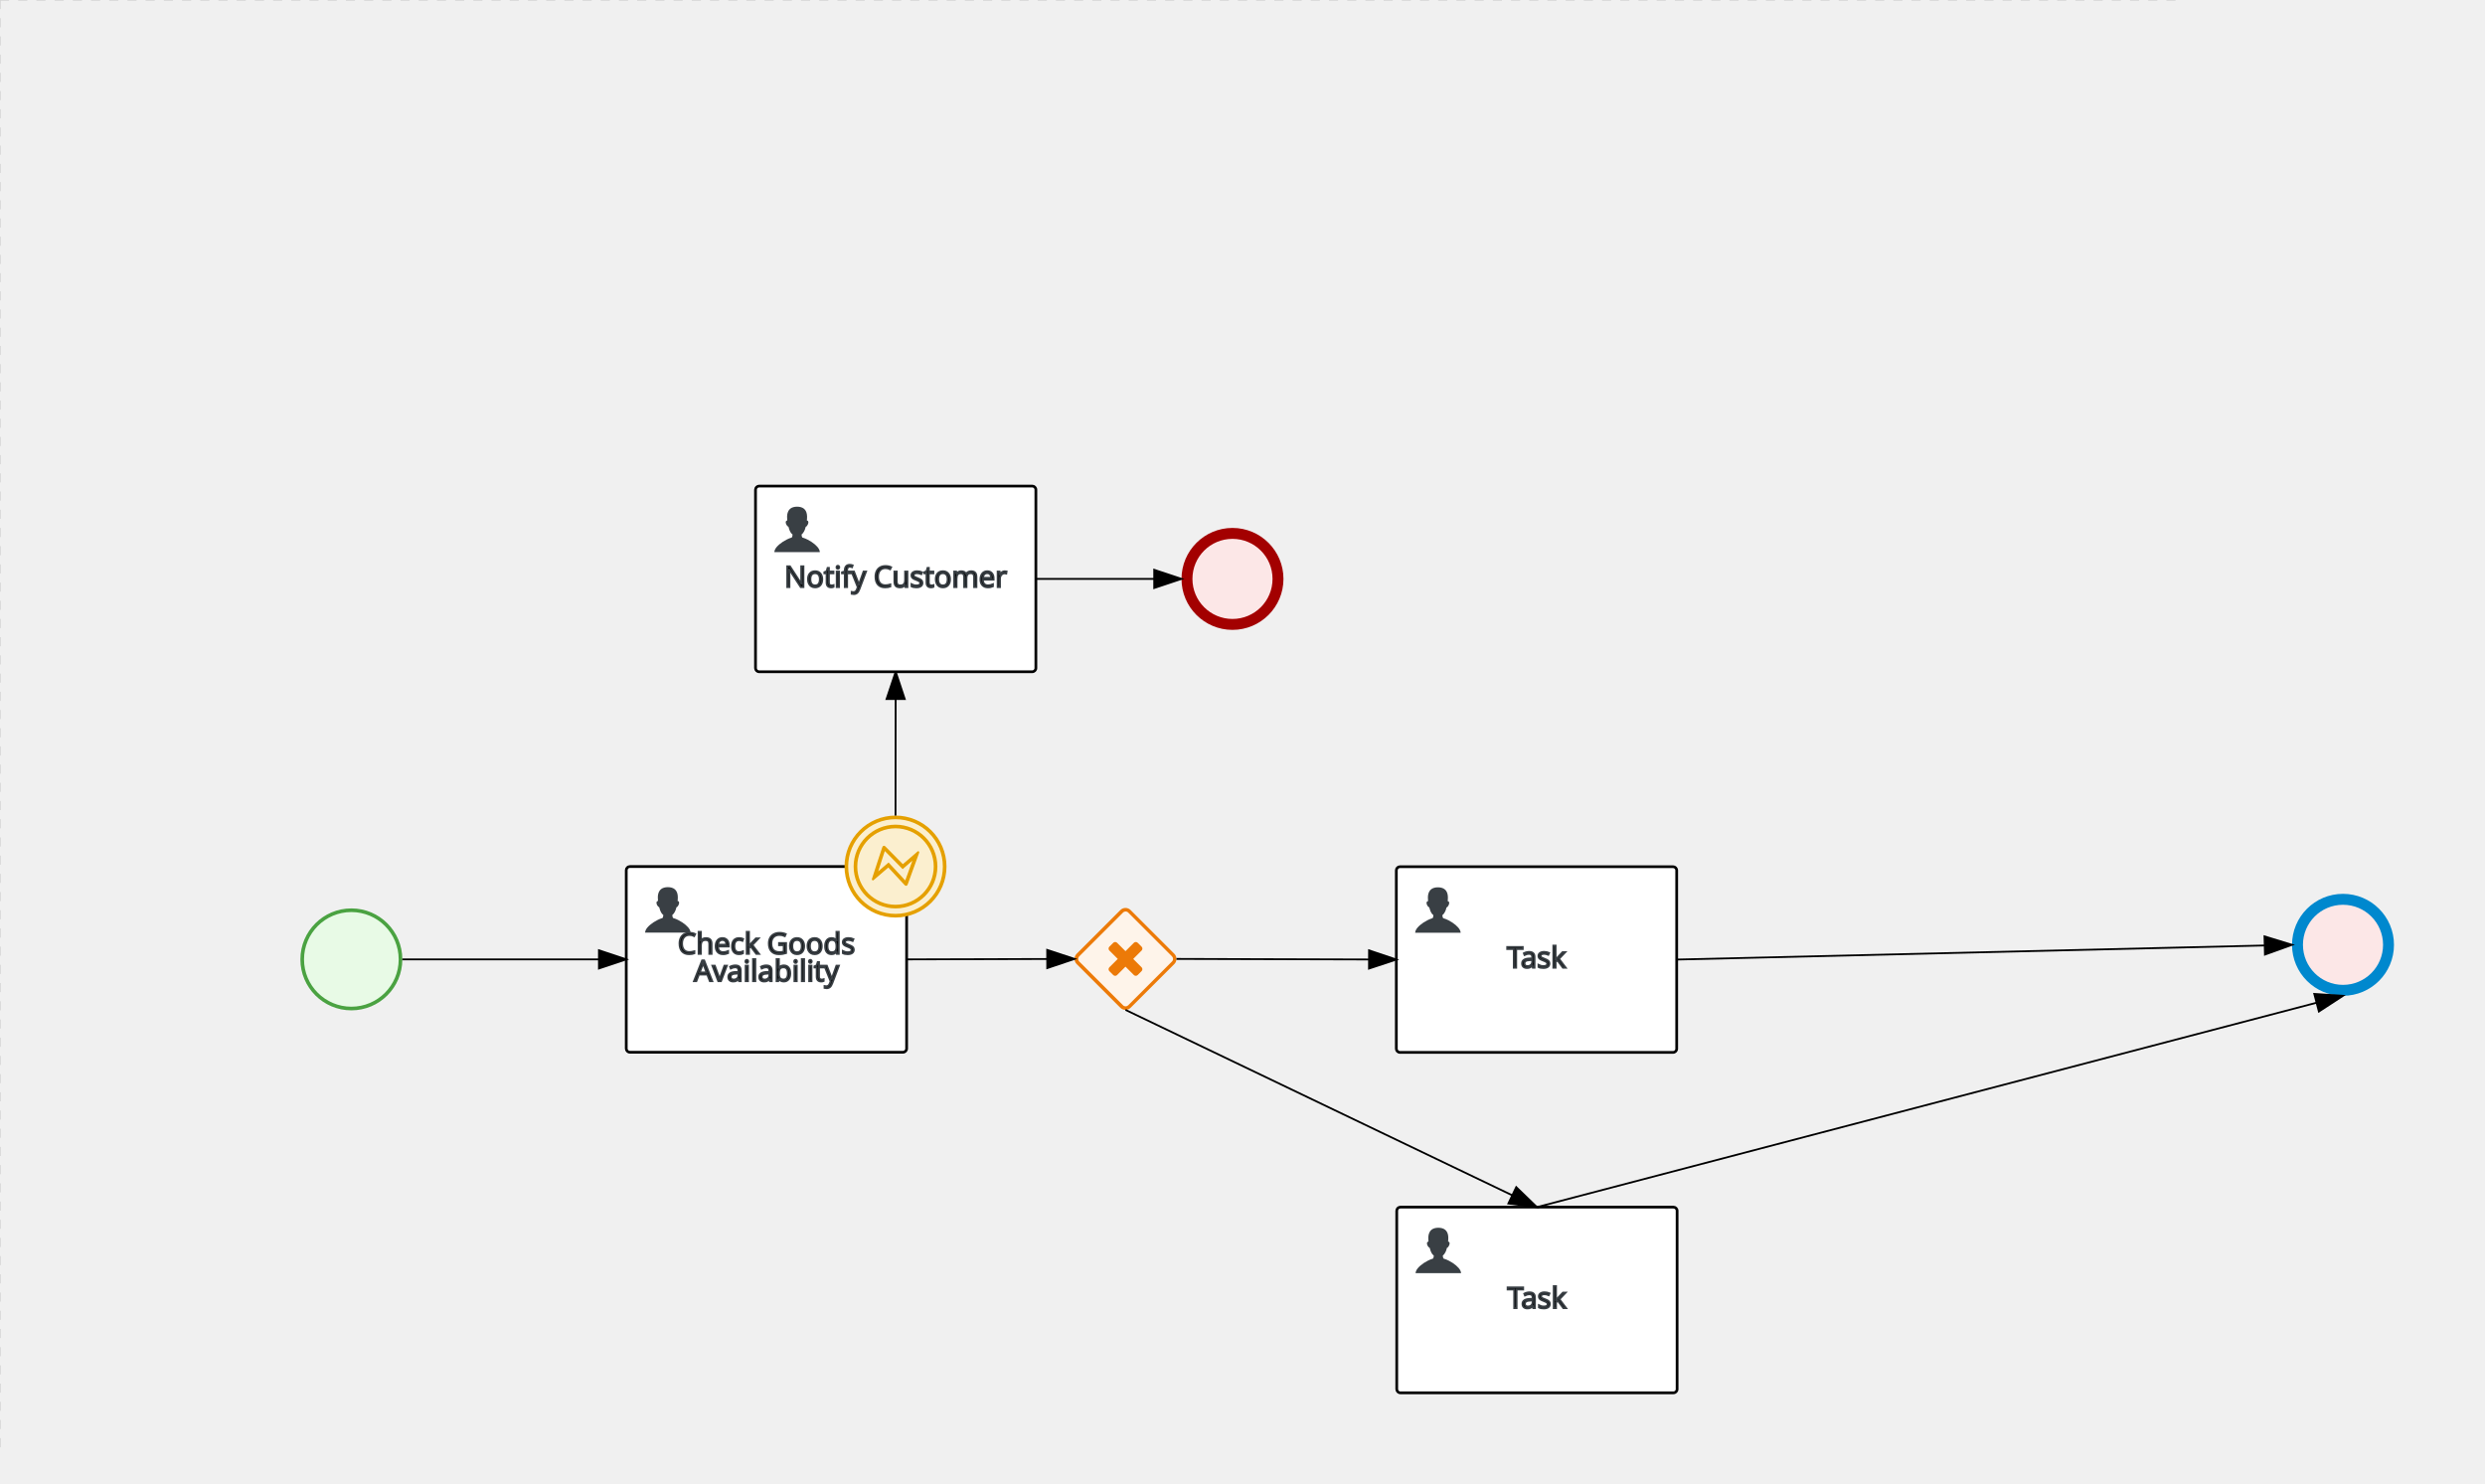
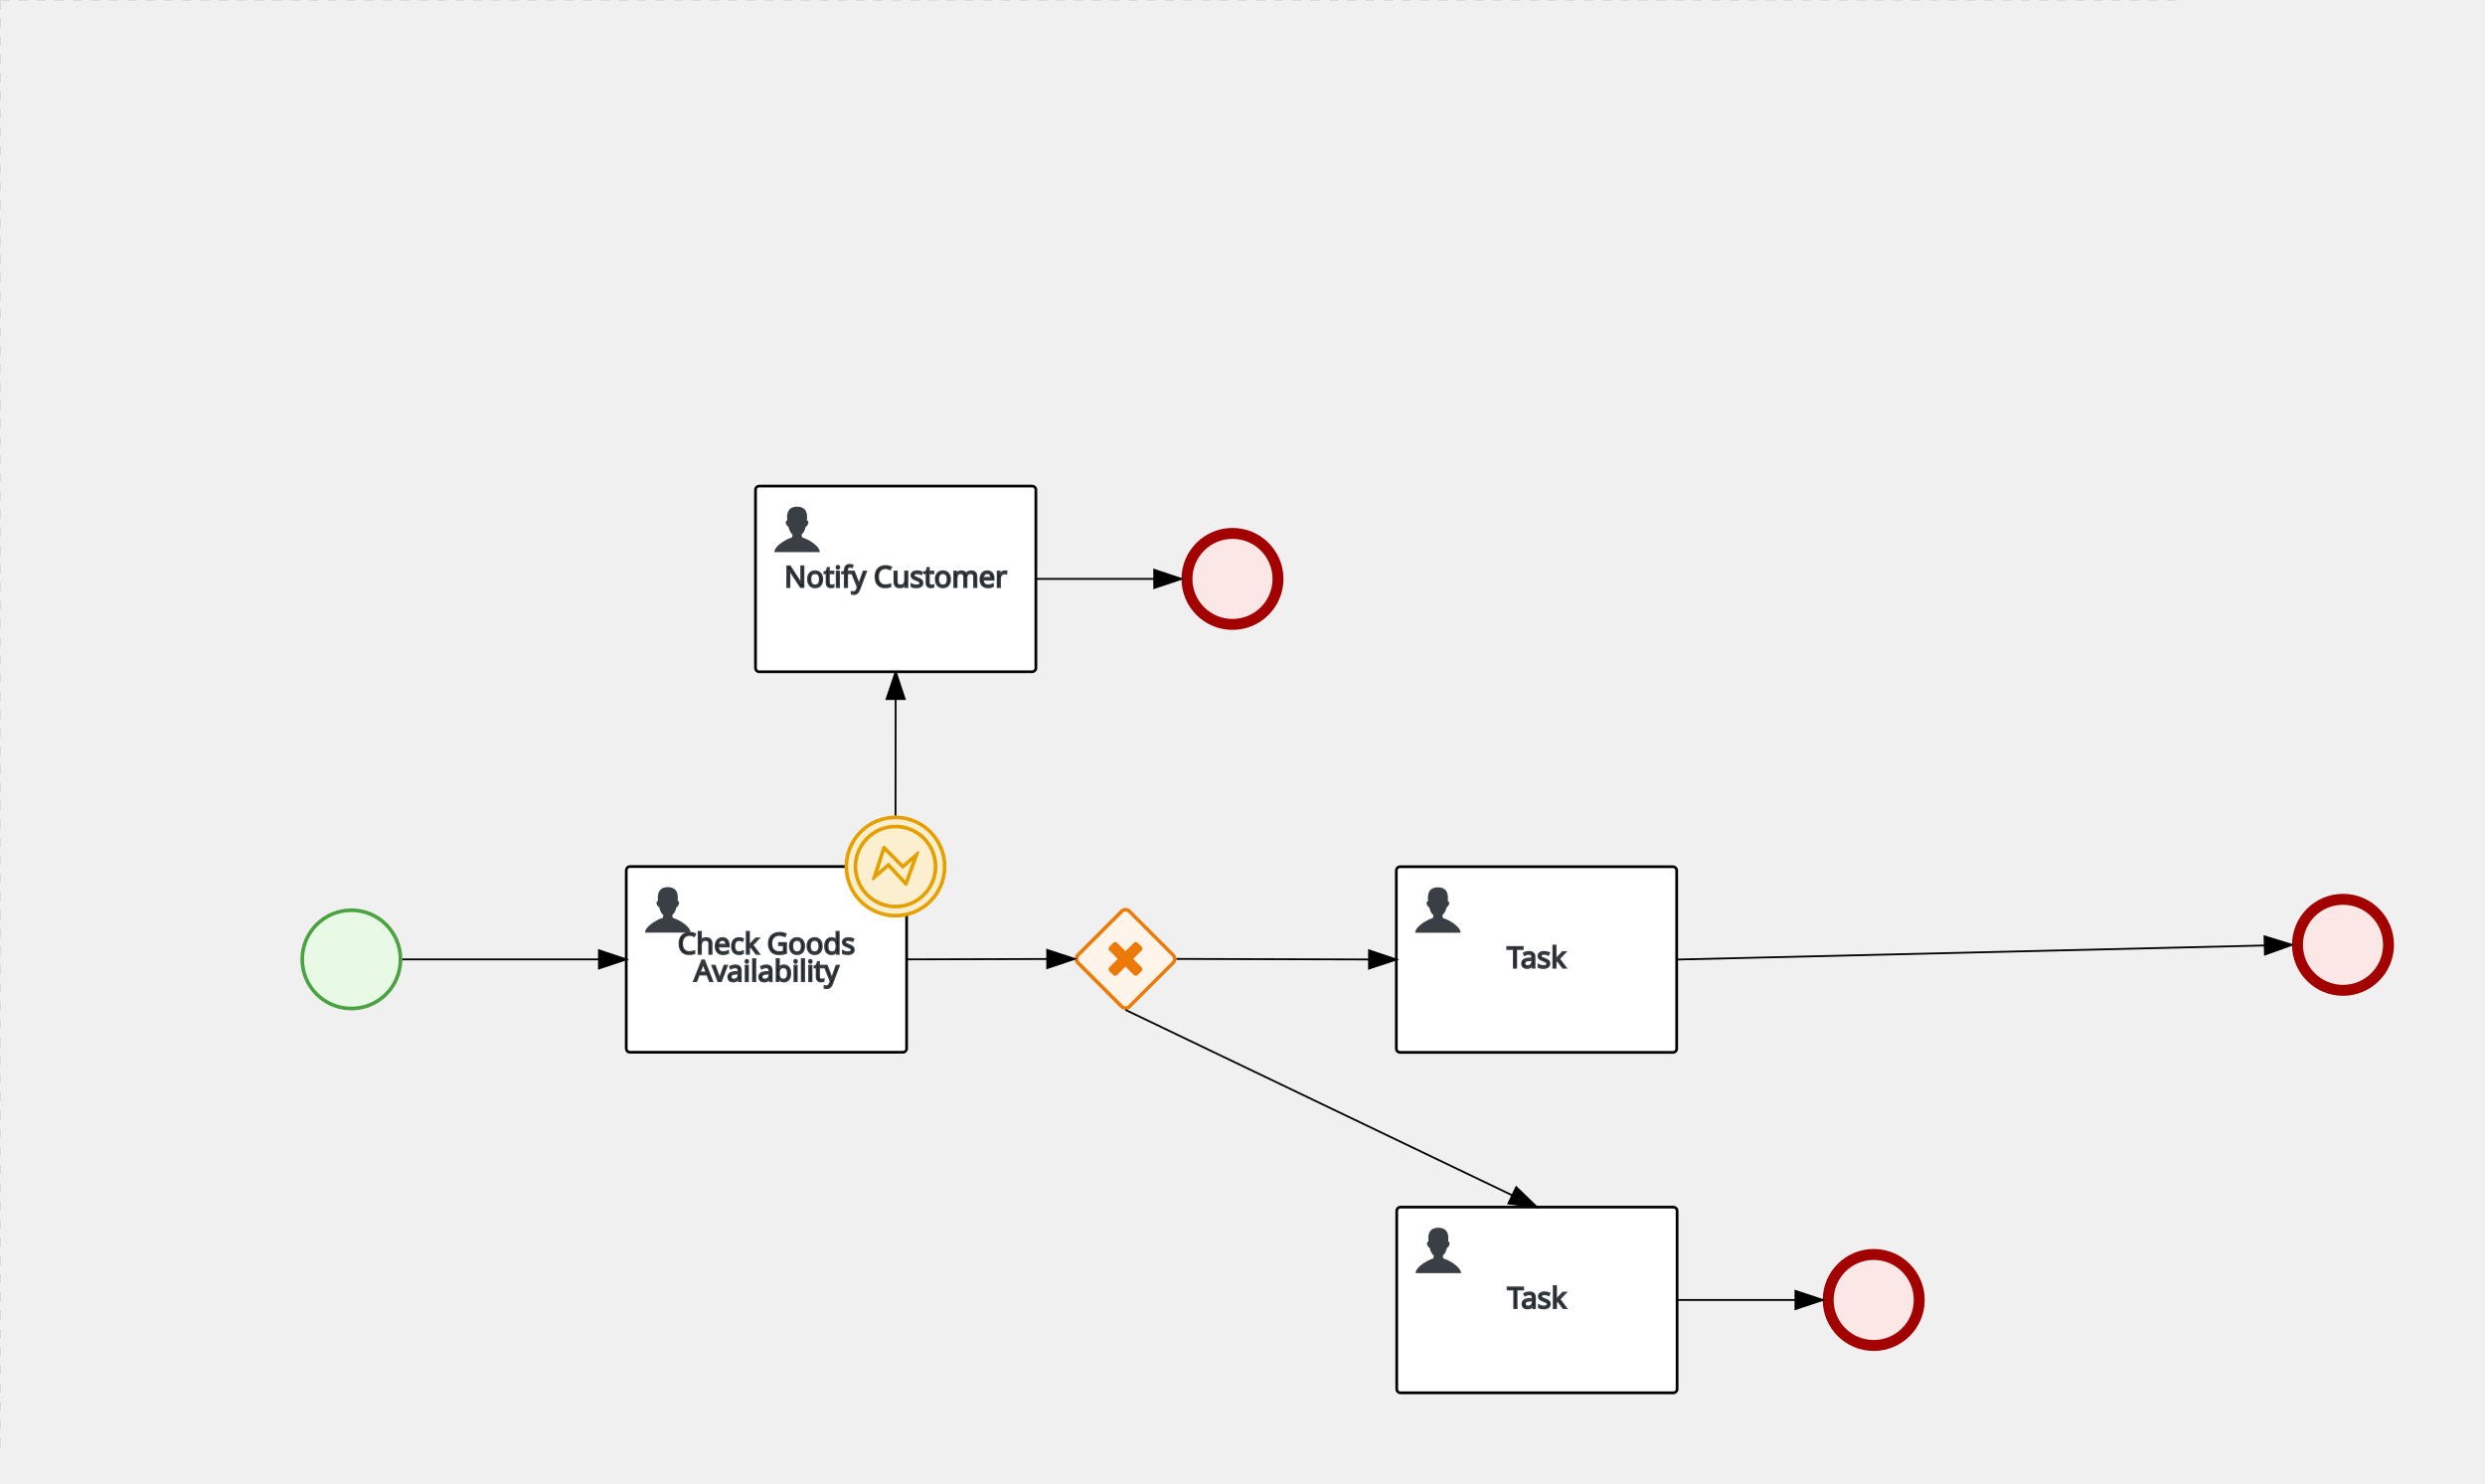
<svg xmlns="http://www.w3.org/2000/svg" version="1.1" width="1365" height="815" viewBox="0 0 1365 815">
  <defs />
  <g transform="matrix(1,0,0,1,0,0)">
    <g>
      <g>
        <g>
          <path fill="none" stroke="#d3d3d3" paint-order="fill stroke markers" d=" M 0 0 L 1200 0" stroke-miterlimit="10" stroke-opacity="0.8" stroke-dasharray="5" />
        </g>
        <g>
          <path fill="none" stroke="#d3d3d3" paint-order="fill stroke markers" d=" M 0 0 L 0 800" stroke-miterlimit="10" stroke-opacity="0.8" stroke-dasharray="5" />
        </g>
      </g>
      <g id="_78369961-EE71-4176-A9C9-7CF8DAF5AE8C" bpmn2nodeid="_78369961-EE71-4176-A9C9-7CF8DAF5AE8C" transform="matrix(1,0,0,1,344,476)">
        <g>
          <path fill="none" stroke="none" />
        </g>
        <g transform="matrix(1,0,0,1,0,0)">
          <path fill="#ffffff" stroke="none" id="_78369961-EE71-4176-A9C9-7CF8DAF5AE8C?shapeType=BACKGROUND" paint-order="stroke fill markers" d=" M 2 0 L 152 0 L 152 0 A 2 2 0 0 1 154 2 L 154 100 L 154 100 A 2 2 0 0 1 152 102 L 2 102 L 2 102 A 2 2 0 0 1 0 100 L 0 2 L 0 2 A 2 2 0 0 1 2 0 Z" />
        </g>
        <g transform="matrix(1,0,0,1,0,0)">
          <path fill="none" stroke="rgb(0,0,0)" id="_78369961-EE71-4176-A9C9-7CF8DAF5AE8C?shapeType=BORDER&amp;renderType=STROKE" paint-order="fill stroke markers" d=" M 2 0 L 152 0 L 152 0 A 2 2 0 0 1 154 2 L 154 100 L 154 100 A 2 2 0 0 1 152 102 L 2 102 L 2 102 A 2 2 0 0 1 0 100 L 0 2 L 0 2 A 2 2 0 0 1 2 0 Z" stroke-miterlimit="10" stroke-width="1.5" stroke-dasharray="" />
        </g>
        <g>
          <g transform="matrix(0.06,0,0,0.06,9.4,9.4)">
            <g transform="matrix(1,0,0,1,0,0)">
              <path fill="#393f44" stroke="none" id="_78369961-EE71-4176-A9C9-7CF8DAF5AE8Cundefined" paint-order="stroke fill markers" d=" M 0 0 M 16 445.21 C 16 440.869 18.784 431.129 22.001 424.217 C 35.768 394.64 77.283 359.28 129 333.084 C 144.516 325.224 157.347 319.964 167.807 317.174 C 171.932 316.074 175.729 314.414 176.525 313.363 C 178.894 310.234 180.914 302.908 181.727 294.5 L 182.5 286.5 L 178.507 283.455 C 166.303 274.146 154.284 251.678 148.04 226.5 C 145.611 216.707 145.056 215.462 142.984 215.158 C 141.703 214.97 138.083 212.243 134.939 209.099 C 123.233 197.393 116.891 177.376 121.44 166.49 C 123.002 162.751 128.155 159.01 131.75 159.004 C 134.448 159 134.471 158.603 132.914 138.788 C 130.927 113.496 134.279 92.265 143.132 74.076 C 152.232 55.38 167.569 42.882 189.049 36.66 C 210.203 30.532 237.797 30.532 258.951 36.66 C 300.042 48.563 318.958 83.806 314.955 141 C 314.32 150.075 313.624 157.788 313.409 158.14 C 313.194 158.493 314.575 159.073 316.479 159.43 C 328.929 161.766 330.986 177.018 321.496 196.621 C 316.903 206.109 309.357 214.508 304.817 215.185 C 303.023 215.453 302.293 217.146 299.943 226.5 C 296.659 239.567 294.474 245.305 287.948 257.995 C 282.491 268.606 273.035 281.109 268.108 284.229 L 264.871 286.278 L 265.518 292.889 C 266.345 301.33 268.639 309.871 270.877 312.837 C 272.067 314.415 275.002 315.79 280.063 317.139 C 291.069 320.075 303.617 325.274 321 334.102 C 369.815 358.891 410.848 393.758 425.032 422.5 C 429.07 430.682 432 440.232 432 445.21 L 432 448 L 224 448 L 16 448 L 16 445.21 Z" />
            </g>
          </g>
        </g>
        <g transform="matrix(1,0,0,1,5.4,13.68)">
          <g transform="matrix(0.04,0,0,0.04,63.36,69.12)">
            <g transform="matrix(1,0,0,1,0,0)">
              <path fill="none" stroke="none" />
            </g>
          </g>
        </g>
        <g transform="matrix(1,0,0,1,0,36)">
          <g>
            <text fill="#000000" stroke="none" font-family="Open Sans" font-size="12pt" font-style="normal" font-weight="normal" text-decoration="normal" x="77" y="12" text-anchor="middle" dominant-baseline="alphabetic">       Check Goods       </text>
            <text fill="#000000" stroke="none" font-family="Open Sans" font-size="12pt" font-style="normal" font-weight="normal" text-decoration="normal" x="77" y="27" text-anchor="middle" dominant-baseline="alphabetic" id="_78369961-EE71-4176-A9C9-7CF8DAF5AE8Cundefined">         Availability          </text>
            <path fill="none" stroke="none" />
            <text fill="none" stroke="#393f44" font-family="Open Sans" font-size="12pt" font-style="normal" font-weight="normal" text-decoration="normal" x="77" y="12" text-anchor="middle" dominant-baseline="alphabetic" stroke-miterlimit="10" stroke-dasharray="">       Check Goods       </text>
            <path fill="none" stroke="none" />
            <text fill="none" stroke="#393f44" font-family="Open Sans" font-size="12pt" font-style="normal" font-weight="normal" text-decoration="normal" x="77" y="27" text-anchor="middle" dominant-baseline="alphabetic" stroke-miterlimit="10" stroke-dasharray="">         Availability          </text>
          </g>
          <g>
            <path fill="none" stroke="black" id="_78369961-EE71-4176-A9C9-7CF8DAF5AE8Cundefined" paint-order="fill stroke markers" d=" M 0 0 L 0 0" stroke-miterlimit="10" stroke-opacity="0.1" stroke-dasharray="" />
          </g>
        </g>
        <g id="_204D1338-E917-49E5-A6D9-2B86715BD079" bpmn2nodeid="_204D1338-E917-49E5-A6D9-2B86715BD079" transform="matrix(1,0,0,1,119.9024,-28)">
          <g>
            <path fill="none" stroke="none" />
          </g>
          <g transform="matrix(0.125,0,0,0.125,0,0)">
            <g transform="matrix(1,0,0,1,0,0)">
              <path fill="#fbefcf" stroke="none" id="_204D1338-E917-49E5-A6D9-2B86715BD079?shapeType=BACKGROUND" paint-order="stroke fill markers" d=" M 0 0 M 444 224 C 444 263.9 434.2 300.8 414.4 334.5 C 394.7 368.2 368 394.9 334.4 414.5 C 300.8 434.1 263.9 444 224 444 C 184.1 444 147.2 434.2 113.5 414.4 C 79.8 394.7 53.1 368 33.5 334.4 C 13.9 300.8 4 263.9 4 224 C 4 184.1 13.8 147.2 33.6 113.5 C 53.4 79.8 80.1 53.1 113.6 33.5 C 147.1 13.9 184.1 4 224 4 C 263.9 4 300.8 13.8 334.5 33.6 C 368.2 53.4 394.9 80.1 414.5 113.6 C 434.1 147.1 444 184.1 444 224 Z" />
            </g>
            <g>
              <g transform="matrix(1,0,0,1,0,0)">
                <g transform="matrix(1,0,0,1,0,0)">
                  <path fill="rgb(229,160,0)" stroke="none" id="_204D1338-E917-49E5-A6D9-2B86715BD079?shapeType=BORDER&amp;renderType=FILL" paint-order="stroke fill markers" d=" M 0 0 M 224 408 C 122.5 408 40 325.5 40 224 C 40 122.5 122.5 40 224 40 C 325.5 40 408 122.5 408 224 C 408 325.5 325.5 408 224 408 Z M 0 0 M 224 56 C 131.4 56 56 131.4 56 224 C 56 316.6 131.4 392 224 392 C 316.6 392 392 316.6 392 224 C 392 131.4 316.6 56 224 56 Z M 0 0 M 224 16 C 252.1 16 279.3 21.5 305 32.3 C 329.8 42.8 352 57.8 371.1 76.9 C 390.2 96 405.2 118.3 415.7 143 C 426.5 168.6 432 195.9 432 224 C 432 252.1 426.5 279.3 415.7 305 C 405.2 329.8 390.2 352 371.1 371.1 C 352 390.2 329.7 405.2 305 415.7 C 279.4 426.5 252.1 432 224 432 C 195.9 432 168.7 426.5 143 415.7 C 118.2 405.2 96 390.2 76.9 371.1 C 57.8 352 42.8 329.7 32.3 305 C 21.5 279.3 16 252.1 16 224 C 16 195.9 21.5 168.7 32.3 143 C 42.8 118.2 57.8 96 76.9 76.9 C 96 57.8 118.3 42.8 143 32.3 C 168.7 21.5 195.9 16 224 16 M 224 0 C 100.3 0 0 100.3 0 224 C 0 347.7 100.3 448 224 448 C 347.7 448 448 347.7 448 224 C 448 100.3 347.7 0 224 0 L 224 0 Z" />
                </g>
              </g>
            </g>
            <g>
              <g transform="matrix(1,0,0,1,0,0)">
                <g transform="matrix(1,0,0,1,0,0)">
                  <path fill="#e5a000" stroke="none" id="_204D1338-E917-49E5-A6D9-2B86715BD079undefined" paint-order="stroke fill markers" d=" M 0 0 M 177 155.9 C 191.8 170.8 222.6 202.2 244.8 224.7 L 255.3 235.4 L 266.6 225.6 L 298.2 198.2 C 285.8 232.7 273 268.1 266.7 285.1 L 204 217.4 L 193.6 206.2 L 181.9 216.2 L 148 245.2 C 159.3 210.1 171.3 173.4 177 155.9 M 173.5 132.7 C 172.8 132.7 172.1 132.8 171.3 133.1 C 168 134.3 167.5 135.9 165.6 139.9 C 164 143.3 120.4 278.3 120.4 278.3 C 120.4 278.3 119.1 282.8 122.9 284.4 C 123.5 284.7 124.1 284.8 124.7 284.8 C 127.5 284.8 129.4 282.2 129.4 282.2 L 192.3 228.3 L 263.9 305.4 C 266 307.4 267.9 308.7 270.1 308.7 C 270.8 308.7 271.5 308.5 272.3 308.3 C 275.6 307.1 276.4 305.1 278 301.5 C 279.5 298.1 328.1 163.1 328.1 163.1 C 328.1 163.1 329.4 158.6 325.7 157 C 325.1 156.7 324.5 156.6 323.8 156.6 C 321 156.6 319.2 159.2 319.2 159.2 L 256.3 213.5 C 256.3 213.5 182.7 138.6 179.8 136 C 177.6 134 175.7 132.7 173.5 132.7 L 173.5 132.7 Z" />
                </g>
              </g>
            </g>
          </g>
          <g transform="matrix(1,0,0,1,0,56)">
            <g />
            <g>
              <path fill="none" stroke="black" id="_204D1338-E917-49E5-A6D9-2B86715BD079undefined" paint-order="fill stroke markers" d=" M 0 0 L 0 0" stroke-miterlimit="10" stroke-opacity="0.1" stroke-dasharray="" />
            </g>
          </g>
        </g>
      </g>
      <g id="_AA54F776-B493-4CBB-BB59-EB463EF6C9C2" bpmn2nodeid="_AA54F776-B493-4CBB-BB59-EB463EF6C9C2" transform="matrix(1,0,0,1,165,499)">
        <g>
          <path fill="none" stroke="none" />
        </g>
        <g transform="matrix(0.125,0,0,0.125,0,0)">
          <g transform="matrix(1,0,0,1,0,0)">
            <path fill="#e8fae6" stroke="none" id="_AA54F776-B493-4CBB-BB59-EB463EF6C9C2?shapeType=BACKGROUND" paint-order="stroke fill markers" d=" M 0 0 M 444 224 C 444 263.9 434.2 300.8 414.4 334.5 C 394.7 368.2 368 394.9 334.4 414.5 C 300.8 434.1 263.9 444 224 444 C 184.1 444 147.2 434.2 113.5 414.4 C 79.8 394.7 53.1 368 33.5 334.4 C 13.9 300.8 4 263.9 4 224 C 4 184.1 13.8 147.2 33.6 113.5 C 53.4 79.8 80.1 53.1 113.6 33.5 C 147.1 13.9 184.1 4 224 4 C 263.9 4 300.8 13.8 334.5 33.6 C 368.2 53.4 394.9 80.1 414.5 113.6 C 434.1 147.1 444 184.1 444 224 Z" />
          </g>
          <g>
            <g transform="matrix(1,0,0,1,0,0)">
              <g transform="matrix(1,0,0,1,0,0)">
                <path fill="rgb(74,162,65)" stroke="none" id="_AA54F776-B493-4CBB-BB59-EB463EF6C9C2?shapeType=BORDER&amp;renderType=FILL" paint-order="stroke fill markers" d=" M 0 0 M 224 0 C 100.3 0 0 100.3 0 224 C 0 347.7 100.3 448 224 448 C 347.7 448 448 347.7 448 224 C 448 100.3 347.7 0 224 0 Z M 0 0 M 224 432 C 109.1 432 16 338.9 16 224 C 16 109.1 109.1 16 224 16 C 338.9 16 432 109.1 432 224 C 432 338.9 338.9 432 224 432 Z" />
              </g>
            </g>
          </g>
        </g>
        <g transform="matrix(1,0,0,1,0,56)">
          <g />
          <g>
            <path fill="none" stroke="black" id="_AA54F776-B493-4CBB-BB59-EB463EF6C9C2undefined" paint-order="fill stroke markers" d=" M 0 0 L 0 0" stroke-miterlimit="10" stroke-opacity="0.1" stroke-dasharray="" />
          </g>
        </g>
      </g>
      <g id="_E8854860-0E8B-4D39-8598-5A0A302B749C" bpmn2nodeid="_E8854860-0E8B-4D39-8598-5A0A302B749C" transform="matrix(1,0,0,1,0,0)">
        <g>
          <path fill="none" stroke="rgb(0,0,0)" paint-order="fill stroke markers" d=" M 221 527 L 329 527" stroke-miterlimit="10" stroke-dasharray="" />
        </g>
        <g transform="matrix(1,0,0,1,221,527)" />
        <g transform="matrix(6.123233995736766e-17,1,-1,6.123233995736766e-17,344,522)">
          <path fill="rgb(0,0,0)" stroke="rgb(0,0,0)" paint-order="fill stroke markers" d=" M 10 15 L 0 15 L 5 0 Z" stroke-miterlimit="10" stroke-dasharray="" />
        </g>
      </g>
      <g transform="matrix(1,0,0,1,165,499)" />
      <g transform="matrix(1,0,0,1,344,476)" />
      <g id="_46EE2328-F567-48E4-B18B-60F6EB41F404" bpmn2nodeid="_46EE2328-F567-48E4-B18B-60F6EB41F404">
        <g>
          <path fill="none" stroke="#000000" paint-order="fill stroke markers" d=" M 491.902 448 L 491.981 384" stroke-miterlimit="10" stroke-dasharray="" />
        </g>
        <g transform="matrix(1,0,0,1,491.9024,448)" />
        <g transform="matrix(0.9999992,0.001234948,-0.001234948,0.9999992,487,368.9938)">
          <path fill="#000000" stroke="#000000" paint-order="fill stroke markers" d=" M 10 15 L 0 15 L 5 0 Z" stroke-miterlimit="10" stroke-dasharray="" />
        </g>
      </g>
      <g id="_5A4DD5D6-3D76-4617-AC2C-725E09E8D8C5" bpmn2nodeid="_5A4DD5D6-3D76-4617-AC2C-725E09E8D8C5" transform="matrix(1,0,0,1,649,290)">
        <g>
          <path fill="none" stroke="none" />
        </g>
        <g transform="matrix(0.125,0,0,0.125,0,0)">
          <g transform="matrix(1,0,0,1,0,0)">
            <path fill="#fce7e7" stroke="none" id="_5A4DD5D6-3D76-4617-AC2C-725E09E8D8C5?shapeType=BACKGROUND" paint-order="stroke fill markers" d=" M 0 0 M 444 224 C 444 263.9 434.2 300.8 414.4 334.5 C 394.7 368.2 368 394.9 334.4 414.5 C 300.8 434.1 263.9 444 224 444 C 184.1 444 147.2 434.2 113.5 414.4 C 79.8 394.7 53.1 368 33.5 334.4 C 13.9 300.8 4 263.9 4 224 C 4 184.1 13.8 147.2 33.6 113.5 C 53.4 79.8 80.1 53.1 113.6 33.5 C 147.1 13.9 184.1 4 224 4 C 263.9 4 300.8 13.8 334.5 33.6 C 368.2 53.4 394.9 80.1 414.5 113.6 C 434.1 147.1 444 184.1 444 224 Z" />
          </g>
          <g>
            <g transform="matrix(1,0,0,1,0,0)">
              <g transform="matrix(1,0,0,1,0,0)">
                <path fill="rgb(163,0,0)" stroke="none" id="_5A4DD5D6-3D76-4617-AC2C-725E09E8D8C5?shapeType=BORDER&amp;renderType=FILL" paint-order="stroke fill markers" d=" M 0 0 M 224 0 C 100.3 0 0 100.3 0 224 C 0 347.7 100.3 448 224 448 C 347.7 448 448 347.7 448 224 C 448 100.3 347.7 0 224 0 Z M 0 0 M 224 400 C 126.8 400 48 321.2 48 224 C 48 126.8 126.8 48 224 48 C 321.2 48 400 126.8 400 224 C 400 321.2 321.2 400 224 400 Z" />
              </g>
            </g>
          </g>
        </g>
        <g transform="matrix(1,0,0,1,0,56)">
          <g />
          <g>
            <path fill="none" stroke="black" id="_5A4DD5D6-3D76-4617-AC2C-725E09E8D8C5undefined" paint-order="fill stroke markers" d=" M 0 0 L 0 0" stroke-miterlimit="10" stroke-opacity="0.1" stroke-dasharray="" />
          </g>
        </g>
      </g>
      <g id="_CBBB0FFC-BC38-4890-9CF1-7C2CD4255D9E" bpmn2nodeid="_CBBB0FFC-BC38-4890-9CF1-7C2CD4255D9E">
        <g>
          <path fill="none" stroke="#000000" paint-order="fill stroke markers" d=" M 569 318 L 634 318" stroke-miterlimit="10" stroke-dasharray="" />
        </g>
        <g transform="matrix(1,0,0,1,569,318)" />
        <g transform="matrix(6.123233995736766e-17,1,-1,6.123233995736766e-17,649,313)">
          <path fill="#000000" stroke="#000000" paint-order="fill stroke markers" d=" M 10 15 L 0 15 L 5 0 Z" stroke-miterlimit="10" stroke-dasharray="" />
        </g>
      </g>
      <g transform="matrix(1,0,0,1,649,290)" />
      <g id="_0396BC9B-0795-49AC-8F63-4B2DD4F572A8" bpmn2nodeid="_0396BC9B-0795-49AC-8F63-4B2DD4F572A8" transform="matrix(1,0,0,1,415,267)">
        <g>
          <path fill="none" stroke="none" />
        </g>
        <g transform="matrix(1,0,0,1,0,0)">
          <path fill="#ffffff" stroke="none" id="_0396BC9B-0795-49AC-8F63-4B2DD4F572A8?shapeType=BACKGROUND" paint-order="stroke fill markers" d=" M 2 0 L 152 0 L 152 0 A 2 2 0 0 1 154 2 L 154 100 L 154 100 A 2 2 0 0 1 152 102 L 2 102 L 2 102 A 2 2 0 0 1 0 100 L 0 2 L 0 2 A 2 2 0 0 1 2 0 Z" />
        </g>
        <g transform="matrix(1,0,0,1,0,0)">
          <path fill="none" stroke="rgb(0,0,0)" id="_0396BC9B-0795-49AC-8F63-4B2DD4F572A8?shapeType=BORDER&amp;renderType=STROKE" paint-order="fill stroke markers" d=" M 2 0 L 152 0 L 152 0 A 2 2 0 0 1 154 2 L 154 100 L 154 100 A 2 2 0 0 1 152 102 L 2 102 L 2 102 A 2 2 0 0 1 0 100 L 0 2 L 0 2 A 2 2 0 0 1 2 0 Z" stroke-miterlimit="10" stroke-width="1.5" stroke-dasharray="" />
        </g>
        <g>
          <g transform="matrix(0.06,0,0,0.06,9.4,9.4)">
            <g transform="matrix(1,0,0,1,0,0)">
              <path fill="#393f44" stroke="none" id="_0396BC9B-0795-49AC-8F63-4B2DD4F572A8undefined" paint-order="stroke fill markers" d=" M 0 0 M 16 445.21 C 16 440.869 18.784 431.129 22.001 424.217 C 35.768 394.64 77.283 359.28 129 333.084 C 144.516 325.224 157.347 319.964 167.807 317.174 C 171.932 316.074 175.729 314.414 176.525 313.363 C 178.894 310.234 180.914 302.908 181.727 294.5 L 182.5 286.5 L 178.507 283.455 C 166.303 274.146 154.284 251.678 148.04 226.5 C 145.611 216.707 145.056 215.462 142.984 215.158 C 141.703 214.97 138.083 212.243 134.939 209.099 C 123.233 197.393 116.891 177.376 121.44 166.49 C 123.002 162.751 128.155 159.01 131.75 159.004 C 134.448 159 134.471 158.603 132.914 138.788 C 130.927 113.496 134.279 92.265 143.132 74.076 C 152.232 55.38 167.569 42.882 189.049 36.66 C 210.203 30.532 237.797 30.532 258.951 36.66 C 300.042 48.563 318.958 83.806 314.955 141 C 314.32 150.075 313.624 157.788 313.409 158.14 C 313.194 158.493 314.575 159.073 316.479 159.43 C 328.929 161.766 330.986 177.018 321.496 196.621 C 316.903 206.109 309.357 214.508 304.817 215.185 C 303.023 215.453 302.293 217.146 299.943 226.5 C 296.659 239.567 294.474 245.305 287.948 257.995 C 282.491 268.606 273.035 281.109 268.108 284.229 L 264.871 286.278 L 265.518 292.889 C 266.345 301.33 268.639 309.871 270.877 312.837 C 272.067 314.415 275.002 315.79 280.063 317.139 C 291.069 320.075 303.617 325.274 321 334.102 C 369.815 358.891 410.848 393.758 425.032 422.5 C 429.07 430.682 432 440.232 432 445.21 L 432 448 L 224 448 L 16 448 L 16 445.21 Z" />
            </g>
          </g>
        </g>
        <g transform="matrix(1,0,0,1,5.4,13.68)">
          <g transform="matrix(0.04,0,0,0.04,63.36,69.12)">
            <g transform="matrix(1,0,0,1,0,0)">
              <path fill="none" stroke="none" />
            </g>
          </g>
        </g>
        <g transform="matrix(1,0,0,1,0,43.5)">
          <g>
            <text fill="#000000" stroke="none" font-family="Open Sans" font-size="12pt" font-style="normal" font-weight="normal" text-decoration="normal" x="77" y="12" text-anchor="middle" dominant-baseline="alphabetic" id="_0396BC9B-0795-49AC-8F63-4B2DD4F572A8undefined">    Notify Customer    </text>
            <path fill="none" stroke="none" />
            <text fill="none" stroke="#393f44" font-family="Open Sans" font-size="12pt" font-style="normal" font-weight="normal" text-decoration="normal" x="77" y="12" text-anchor="middle" dominant-baseline="alphabetic" stroke-miterlimit="10" stroke-dasharray="">    Notify Customer    </text>
          </g>
          <g>
            <path fill="none" stroke="black" id="_0396BC9B-0795-49AC-8F63-4B2DD4F572A8undefined" paint-order="fill stroke markers" d=" M 0 0 L 0 0" stroke-miterlimit="10" stroke-opacity="0.1" stroke-dasharray="" />
          </g>
        </g>
      </g>
      <g transform="matrix(1,0,0,1,415,267)" />
      <g transform="matrix(1,0,0,1,463.9024,448)" />
      <g id="_18523B3A-4490-4100-B3BB-F1F399AFEC06" bpmn2nodeid="_18523B3A-4490-4100-B3BB-F1F399AFEC06" transform="matrix(1,0,0,1,590.225,498.745)">
        <g>
          <path fill="none" stroke="none" />
        </g>
        <g transform="matrix(0.125,0,0,0.125,0,0)">
          <g transform="matrix(1,0,0,1,0,0)">
            <path fill="#fef4ea" stroke="none" id="_18523B3A-4490-4100-B3BB-F1F399AFEC06?shapeType=BACKGROUND" paint-order="stroke fill markers" d=" M 0 0 M 224.4 4.3 C 216.4 4.3 208.4 7.3 202.3 13.4 L 13.5 202.2 C 1.3 214.4 1.3 234.2 13.5 246.4 L 202.2 435.1 C 208.3 441.2 216.4 444.2 224.3 444.2 C 232.2 444.2 240.3 441.2 246.4 435.1 L 435.1 246.4 C 447.3 234.2 447.3 214.4 435.1 202.2 L 246.5 13.4 C 240.4 7.3 232.4 4.3 224.4 4.3 L 224.4 4.3 Z" />
          </g>
          <g>
            <g transform="matrix(1,0,0,1,0,0)">
              <g transform="matrix(1,0,0,1,0,0)">
                <path fill="rgb(236,122,8)" stroke="none" id="_18523B3A-4490-4100-B3BB-F1F399AFEC06?shapeType=BORDER&amp;renderType=FILL" paint-order="stroke fill markers" d=" M 0 0 M 20.8 212.7 L 213.3 20.2 C 219.6 13.9 229.7 13.9 235.9 20.2 L 428.4 212.7 C 434.7 219 434.7 229.1 428.4 235.3 L 235.9 427.8 C 229.6 434.1 219.5 434.1 213.3 427.8 L 20.8 235.3 C 14.5 229.1 14.5 218.9 20.8 212.7 L 20.8 212.7 Z M 0 0 M 0 224 C 0 232.1 3.1 240.3 9.3 246.5 L 201.5 438.7 C 213.9 451.1 234.1 451.1 246.5 438.7 L 438.7 246.5 C 444.9 240.3 448 232.1 448 224 C 448 215.9 444.9 207.7 438.7 201.5 L 246.5 9.3 C 234.1 -3.1 213.9 -3.1 201.5 9.3 L 9.3 201.5 C 3.1 207.7 0 215.9 0 224 L 0 224 Z" />
              </g>
            </g>
          </g>
          <g>
            <g transform="matrix(1,0,0,1,0,0)">
              <g transform="matrix(1,0,0,1,0,0)">
                <path fill="#ec7a08" stroke="none" id="_18523B3A-4490-4100-B3BB-F1F399AFEC06undefined" paint-order="stroke fill markers" d=" M 0 0 M 298.2 269.2 C 298.2 272.6 297.1 275.3 294.7 277.7 L 277.7 294.7 C 275.3 297.1 272.6 298.2 269.2 298.2 C 265.8 298.2 263.1 297.1 260.7 294.7 L 224 258 L 187.2 294.8 C 184.8 297.2 182.1 298.3 178.7 298.3 C 175.3 298.3 172.6 297.2 170.2 294.8 L 153.2 277.8 C 150.8 275.4 149.7 272.7 149.7 269.3 C 149.7 265.9 150.8 263.2 153.2 260.8 L 190 224 L 153.2 187.2 C 150.8 184.8 149.7 182 149.7 178.7 C 149.7 175.3 150.8 172.5 153.2 170.2 L 170.2 153.2 C 172.6 150.8 175.3 149.7 178.7 149.7 C 182.1 149.7 184.8 150.8 187.2 153.2 L 224 190 L 260.8 153.2 C 263.2 150.8 265.9 149.7 269.3 149.7 C 272.7 149.7 275.4 150.8 277.8 153.2 L 294.8 170.2 C 297.2 172.5 298.3 175.3 298.3 178.7 C 298.3 182 297.2 184.8 294.8 187.2 L 258 224 L 294.8 260.8 C 297.1 263.1 298.2 265.9 298.2 269.2 Z" />
              </g>
            </g>
          </g>
        </g>
        <g transform="matrix(1,0,0,1,0,28)">
          <g />
          <g>
            <path fill="none" stroke="black" id="_18523B3A-4490-4100-B3BB-F1F399AFEC06undefined" paint-order="fill stroke markers" d=" M 0 0 L 0 0" stroke-miterlimit="10" stroke-opacity="0.1" stroke-dasharray="" />
          </g>
        </g>
      </g>
      <g id="_E4EA1989-07D3-4ED9-BDF0-3BC6F18AD0B9" bpmn2nodeid="_E4EA1989-07D3-4ED9-BDF0-3BC6F18AD0B9">
        <g>
          <path fill="none" stroke="#000000" paint-order="fill stroke markers" d=" M 498 527 L 575.225 526.786" stroke-miterlimit="10" stroke-dasharray="" />
        </g>
        <g transform="matrix(1,0,0,1,498,527)" />
        <g transform="matrix(0.002764966,0.9999962,-0.9999962,0.002764966,590.2112,521.745)">
          <path fill="#000000" stroke="#000000" paint-order="fill stroke markers" d=" M 10 15 L 0 15 L 5 0 Z" stroke-miterlimit="10" stroke-dasharray="" />
        </g>
      </g>
      <g id="_837A28F1-530B-4154-B1D6-6AA4D34FEB78" bpmn2nodeid="_837A28F1-530B-4154-B1D6-6AA4D34FEB78" transform="matrix(1,0,0,1,767,476.09)">
        <g>
          <path fill="none" stroke="none" />
        </g>
        <g transform="matrix(1,0,0,1,0,0)">
          <path fill="#ffffff" stroke="none" id="_837A28F1-530B-4154-B1D6-6AA4D34FEB78?shapeType=BACKGROUND" paint-order="stroke fill markers" d=" M 2 0 L 152 0 L 152 0 A 2 2 0 0 1 154 2 L 154 100 L 154 100 A 2 2 0 0 1 152 102 L 2 102 L 2 102 A 2 2 0 0 1 0 100 L 0 2 L 0 2 A 2 2 0 0 1 2 0 Z" />
        </g>
        <g transform="matrix(1,0,0,1,0,0)">
          <path fill="none" stroke="rgb(0,0,0)" id="_837A28F1-530B-4154-B1D6-6AA4D34FEB78?shapeType=BORDER&amp;renderType=STROKE" paint-order="fill stroke markers" d=" M 2 0 L 152 0 L 152 0 A 2 2 0 0 1 154 2 L 154 100 L 154 100 A 2 2 0 0 1 152 102 L 2 102 L 2 102 A 2 2 0 0 1 0 100 L 0 2 L 0 2 A 2 2 0 0 1 2 0 Z" stroke-miterlimit="10" stroke-width="1.5" stroke-dasharray="" />
        </g>
        <g>
          <g transform="matrix(0.06,0,0,0.06,9.4,9.4)">
            <g transform="matrix(1,0,0,1,0,0)">
              <path fill="#393f44" stroke="none" id="_837A28F1-530B-4154-B1D6-6AA4D34FEB78undefined" paint-order="stroke fill markers" d=" M 0 0 M 16 445.21 C 16 440.869 18.784 431.129 22.001 424.217 C 35.768 394.64 77.283 359.28 129 333.084 C 144.516 325.224 157.347 319.964 167.807 317.174 C 171.932 316.074 175.729 314.414 176.525 313.363 C 178.894 310.234 180.914 302.908 181.727 294.5 L 182.5 286.5 L 178.507 283.455 C 166.303 274.146 154.284 251.678 148.04 226.5 C 145.611 216.707 145.056 215.462 142.984 215.158 C 141.703 214.97 138.083 212.243 134.939 209.099 C 123.233 197.393 116.891 177.376 121.44 166.49 C 123.002 162.751 128.155 159.01 131.75 159.004 C 134.448 159 134.471 158.603 132.914 138.788 C 130.927 113.496 134.279 92.265 143.132 74.076 C 152.232 55.38 167.569 42.882 189.049 36.66 C 210.203 30.532 237.797 30.532 258.951 36.66 C 300.042 48.563 318.958 83.806 314.955 141 C 314.32 150.075 313.624 157.788 313.409 158.14 C 313.194 158.493 314.575 159.073 316.479 159.43 C 328.929 161.766 330.986 177.018 321.496 196.621 C 316.903 206.109 309.357 214.508 304.817 215.185 C 303.023 215.453 302.293 217.146 299.943 226.5 C 296.659 239.567 294.474 245.305 287.948 257.995 C 282.491 268.606 273.035 281.109 268.108 284.229 L 264.871 286.278 L 265.518 292.889 C 266.345 301.33 268.639 309.871 270.877 312.837 C 272.067 314.415 275.002 315.79 280.063 317.139 C 291.069 320.075 303.617 325.274 321 334.102 C 369.815 358.891 410.848 393.758 425.032 422.5 C 429.07 430.682 432 440.232 432 445.21 L 432 448 L 224 448 L 16 448 L 16 445.21 Z" />
            </g>
          </g>
        </g>
        <g transform="matrix(1,0,0,1,5.4,13.68)">
          <g transform="matrix(0.04,0,0,0.04,63.36,69.12)">
            <g transform="matrix(1,0,0,1,0,0)">
              <path fill="none" stroke="none" />
            </g>
          </g>
        </g>
        <g transform="matrix(1,0,0,1,0,43.5)">
          <g>
            <text fill="#000000" stroke="none" font-family="Open Sans" font-size="12pt" font-style="normal" font-weight="normal" text-decoration="normal" x="77" y="12" text-anchor="middle" dominant-baseline="alphabetic" id="_837A28F1-530B-4154-B1D6-6AA4D34FEB78undefined">               Task               </text>
            <path fill="none" stroke="none" />
            <text fill="none" stroke="#393f44" font-family="Open Sans" font-size="12pt" font-style="normal" font-weight="normal" text-decoration="normal" x="77" y="12" text-anchor="middle" dominant-baseline="alphabetic" stroke-miterlimit="10" stroke-dasharray="">               Task               </text>
          </g>
          <g>
            <path fill="none" stroke="black" id="_837A28F1-530B-4154-B1D6-6AA4D34FEB78undefined" paint-order="fill stroke markers" d=" M 0 0 L 0 0" stroke-miterlimit="10" stroke-opacity="0.1" stroke-dasharray="" />
          </g>
        </g>
      </g>
      <g id="_12A1BDA5-D618-44A4-B5E1-A78F0A5EAF25" bpmn2nodeid="_12A1BDA5-D618-44A4-B5E1-A78F0A5EAF25">
        <g>
          <path fill="none" stroke="#000000" paint-order="fill stroke markers" d=" M 646.225 526.745 L 752 527.047" stroke-miterlimit="10" stroke-dasharray="" />
        </g>
        <g transform="matrix(1,0,0,1,646.225,526.745)" />
        <g transform="matrix(-0.00285654,0.9999959,-0.9999959,-0.00285654,767.0143,522.09)">
          <path fill="#000000" stroke="#000000" paint-order="fill stroke markers" d=" M 10 15 L 0 15 L 5 0 Z" stroke-miterlimit="10" stroke-dasharray="" />
        </g>
      </g>
      <g transform="matrix(1,0,0,1,767,476.09)" />
      <g id="_DA709A70-E3BF-4786-A41E-B39B936BF3A2" bpmn2nodeid="_DA709A70-E3BF-4786-A41E-B39B936BF3A2" transform="matrix(1,0,0,1,1259,491)">
        <g>
          <path fill="none" stroke="none" />
        </g>
        <g transform="matrix(0.125,0,0,0.125,0,0)">
          <g transform="matrix(1,0,0,1,0,0)">
            <path fill="#fce7e7" stroke="none" id="_DA709A70-E3BF-4786-A41E-B39B936BF3A2?shapeType=BACKGROUND" paint-order="stroke fill markers" d=" M 0 0 M 444 224 C 444 263.9 434.2 300.8 414.4 334.5 C 394.7 368.2 368 394.9 334.4 414.5 C 300.8 434.1 263.9 444 224 444 C 184.1 444 147.2 434.2 113.5 414.4 C 79.8 394.7 53.1 368 33.5 334.4 C 13.9 300.8 4 263.9 4 224 C 4 184.1 13.8 147.2 33.6 113.5 C 53.4 79.8 80.1 53.1 113.6 33.5 C 147.1 13.9 184.1 4 224 4 C 263.9 4 300.8 13.8 334.5 33.6 C 368.2 53.4 394.9 80.1 414.5 113.6 C 434.1 147.1 444 184.1 444 224 Z" />
          </g>
          <g>
            <g transform="matrix(1,0,0,1,0,0)">
              <g transform="matrix(1,0,0,1,0,0)">
-                 <path fill="rgb(0,136,206)" stroke="none" id="_DA709A70-E3BF-4786-A41E-B39B936BF3A2?shapeType=BORDER&amp;renderType=FILL" paint-order="stroke fill markers" d=" M 0 0 M 224 0 C 100.3 0 0 100.3 0 224 C 0 347.7 100.3 448 224 448 C 347.7 448 448 347.7 448 224 C 448 100.3 347.7 0 224 0 Z M 0 0 M 224 400 C 126.8 400 48 321.2 48 224 C 48 126.8 126.8 48 224 48 C 321.2 48 400 126.8 400 224 C 400 321.2 321.2 400 224 400 Z" />
+                 <path fill="rgb(163,0,0)" stroke="none" id="_DA709A70-E3BF-4786-A41E-B39B936BF3A2?shapeType=BORDER&amp;renderType=FILL" paint-order="stroke fill markers" d=" M 0 0 M 224 0 C 100.3 0 0 100.3 0 224 C 0 347.7 100.3 448 224 448 C 347.7 448 448 347.7 448 224 C 448 100.3 347.7 0 224 0 Z M 0 0 M 224 400 C 126.8 400 48 321.2 48 224 C 48 126.8 126.8 48 224 48 C 321.2 48 400 126.8 400 224 C 400 321.2 321.2 400 224 400 Z" />
              </g>
            </g>
          </g>
        </g>
        <g transform="matrix(1,0,0,1,0,56)">
          <g />
          <g>
            <path fill="none" stroke="black" id="_DA709A70-E3BF-4786-A41E-B39B936BF3A2undefined" paint-order="fill stroke markers" d=" M 0 0 L 0 0" stroke-miterlimit="10" stroke-opacity="0.1" stroke-dasharray="" />
          </g>
        </g>
      </g>
      <g id="_BC125BC4-6902-4255-8BBA-17B9F7C42F5A" bpmn2nodeid="_BC125BC4-6902-4255-8BBA-17B9F7C42F5A">
        <g>
          <path fill="none" stroke="#000000" paint-order="fill stroke markers" d=" M 921 527.09 L 1244.004 519.359" stroke-miterlimit="10" stroke-dasharray="" />
        </g>
        <g transform="matrix(1,0,0,1,921,527.09)" />
        <g transform="matrix(0.02392806,0.9997137,-0.9997137,0.02392806,1258.88,514.0014)">
          <path fill="#000000" stroke="#000000" paint-order="fill stroke markers" d=" M 10 15 L 0 15 L 5 0 Z" stroke-miterlimit="10" stroke-dasharray="" />
        </g>
      </g>
      <g transform="matrix(1,0,0,1,1259,491)" />
      <g transform="matrix(1,0,0,1,590.225,498.745)" />
      <g id="_F7DBEFC3-21F7-4EC8-8004-A55AB6CE442A" bpmn2nodeid="_F7DBEFC3-21F7-4EC8-8004-A55AB6CE442A" transform="matrix(1,0,0,1,767.225,663.09)">
        <g>
          <path fill="none" stroke="none" />
        </g>
        <g transform="matrix(1,0,0,1,0,0)">
          <path fill="#ffffff" stroke="none" id="_F7DBEFC3-21F7-4EC8-8004-A55AB6CE442A?shapeType=BACKGROUND" paint-order="stroke fill markers" d=" M 2 0 L 152 0 L 152 0 A 2 2 0 0 1 154 2 L 154 100 L 154 100 A 2 2 0 0 1 152 102 L 2 102 L 2 102 A 2 2 0 0 1 0 100 L 0 2 L 0 2 A 2 2 0 0 1 2 0 Z" />
        </g>
        <g transform="matrix(1,0,0,1,0,0)">
          <path fill="none" stroke="rgb(0,0,0)" id="_F7DBEFC3-21F7-4EC8-8004-A55AB6CE442A?shapeType=BORDER&amp;renderType=STROKE" paint-order="fill stroke markers" d=" M 2 0 L 152 0 L 152 0 A 2 2 0 0 1 154 2 L 154 100 L 154 100 A 2 2 0 0 1 152 102 L 2 102 L 2 102 A 2 2 0 0 1 0 100 L 0 2 L 0 2 A 2 2 0 0 1 2 0 Z" stroke-miterlimit="10" stroke-width="1.5" stroke-dasharray="" />
        </g>
        <g>
          <g transform="matrix(0.06,0,0,0.06,9.4,9.4)">
            <g transform="matrix(1,0,0,1,0,0)">
              <path fill="#393f44" stroke="none" id="_F7DBEFC3-21F7-4EC8-8004-A55AB6CE442Aundefined" paint-order="stroke fill markers" d=" M 0 0 M 16 445.21 C 16 440.869 18.784 431.129 22.001 424.217 C 35.768 394.64 77.283 359.28 129 333.084 C 144.516 325.224 157.347 319.964 167.807 317.174 C 171.932 316.074 175.729 314.414 176.525 313.363 C 178.894 310.234 180.914 302.908 181.727 294.5 L 182.5 286.5 L 178.507 283.455 C 166.303 274.146 154.284 251.678 148.04 226.5 C 145.611 216.707 145.056 215.462 142.984 215.158 C 141.703 214.97 138.083 212.243 134.939 209.099 C 123.233 197.393 116.891 177.376 121.44 166.49 C 123.002 162.751 128.155 159.01 131.75 159.004 C 134.448 159 134.471 158.603 132.914 138.788 C 130.927 113.496 134.279 92.265 143.132 74.076 C 152.232 55.38 167.569 42.882 189.049 36.66 C 210.203 30.532 237.797 30.532 258.951 36.66 C 300.042 48.563 318.958 83.806 314.955 141 C 314.32 150.075 313.624 157.788 313.409 158.14 C 313.194 158.493 314.575 159.073 316.479 159.43 C 328.929 161.766 330.986 177.018 321.496 196.621 C 316.903 206.109 309.357 214.508 304.817 215.185 C 303.023 215.453 302.293 217.146 299.943 226.5 C 296.659 239.567 294.474 245.305 287.948 257.995 C 282.491 268.606 273.035 281.109 268.108 284.229 L 264.871 286.278 L 265.518 292.889 C 266.345 301.33 268.639 309.871 270.877 312.837 C 272.067 314.415 275.002 315.79 280.063 317.139 C 291.069 320.075 303.617 325.274 321 334.102 C 369.815 358.891 410.848 393.758 425.032 422.5 C 429.07 430.682 432 440.232 432 445.21 L 432 448 L 224 448 L 16 448 L 16 445.21 Z" />
            </g>
          </g>
        </g>
        <g transform="matrix(1,0,0,1,5.4,13.68)">
          <g transform="matrix(0.04,0,0,0.04,63.36,69.12)">
            <g transform="matrix(1,0,0,1,0,0)">
              <path fill="none" stroke="none" />
            </g>
          </g>
        </g>
        <g transform="matrix(1,0,0,1,0,43.5)">
          <g>
            <text fill="#000000" stroke="none" font-family="Open Sans" font-size="12pt" font-style="normal" font-weight="normal" text-decoration="normal" x="77" y="12" text-anchor="middle" dominant-baseline="alphabetic" id="_F7DBEFC3-21F7-4EC8-8004-A55AB6CE442Aundefined">               Task               </text>
            <path fill="none" stroke="none" />
            <text fill="none" stroke="#393f44" font-family="Open Sans" font-size="12pt" font-style="normal" font-weight="normal" text-decoration="normal" x="77" y="12" text-anchor="middle" dominant-baseline="alphabetic" stroke-miterlimit="10" stroke-dasharray="">               Task               </text>
          </g>
          <g>
            <path fill="none" stroke="black" id="_F7DBEFC3-21F7-4EC8-8004-A55AB6CE442Aundefined" paint-order="fill stroke markers" d=" M 0 0 L 0 0" stroke-miterlimit="10" stroke-opacity="0.1" stroke-dasharray="" />
          </g>
        </g>
      </g>
      <g transform="matrix(1,0,0,1,767.225,663.09)" />
      <g id="_71E29AB7-35AF-4CAF-9208-F4E0AD793C45" bpmn2nodeid="_71E29AB7-35AF-4CAF-9208-F4E0AD793C45">
        <g>
          <path fill="none" stroke="#000000" paint-order="fill stroke markers" d=" M 618.225 554.745 L 830.699 656.606" stroke-miterlimit="10" stroke-dasharray="" />
        </g>
        <g transform="matrix(1,0,0,1,618.225,554.745)" />
        <g transform="matrix(-0.4322932,0.9017331,-0.9017331,-0.4322932,846.3865,658.5813)">
          <path fill="#000000" stroke="#000000" paint-order="fill stroke markers" d=" M 10 15 L 0 15 L 5 0 Z" stroke-miterlimit="10" stroke-dasharray="" />
        </g>
      </g>
-       <g id="_6146F45A-BBE4-4997-8E90-75213255FCD1" bpmn2nodeid="_6146F45A-BBE4-4997-8E90-75213255FCD1">
-         <g>
-           <path fill="none" stroke="#000000" paint-order="fill stroke markers" d=" M 844.225 663.09 L 1272.49 550.804" stroke-miterlimit="10" stroke-dasharray="" />
-         </g>
-         <g transform="matrix(1,0,0,1,844.225,663.09)" />
-         <g transform="matrix(0.2536152,0.9673052,-0.9673052,0.2536152,1285.732,542.1635)">
-           <path fill="#000000" stroke="#000000" paint-order="fill stroke markers" d=" M 10 15 L 0 15 L 5 0 Z" stroke-miterlimit="10" stroke-dasharray="" />
-         </g>
-       </g>
+       <g id="_09EFF9FD-0146-4EF5-817C-C1236044123A" bpmn2nodeid="_09EFF9FD-0146-4EF5-817C-C1236044123A" transform="matrix(1,0,0,1,1001.225,686.09)">
+         <g>
+           <path fill="none" stroke="none" />
+         </g>
+         <g transform="matrix(0.125,0,0,0.125,0,0)">
+           <g transform="matrix(1,0,0,1,0,0)">
+             <path fill="#fce7e7" stroke="none" id="_09EFF9FD-0146-4EF5-817C-C1236044123A?shapeType=BACKGROUND" paint-order="stroke fill markers" d=" M 0 0 M 444 224 C 444 263.9 434.2 300.8 414.4 334.5 C 394.7 368.2 368 394.9 334.4 414.5 C 300.8 434.1 263.9 444 224 444 C 184.1 444 147.2 434.2 113.5 414.4 C 79.8 394.7 53.1 368 33.5 334.4 C 13.9 300.8 4 263.9 4 224 C 4 184.1 13.8 147.2 33.6 113.5 C 53.4 79.8 80.1 53.1 113.6 33.5 C 147.1 13.9 184.1 4 224 4 C 263.9 4 300.8 13.8 334.5 33.6 C 368.2 53.4 394.9 80.1 414.5 113.6 C 434.1 147.1 444 184.1 444 224 Z" />
+           </g>
+           <g>
+             <g transform="matrix(1,0,0,1,0,0)">
+               <g transform="matrix(1,0,0,1,0,0)">
+                 <path fill="rgb(163,0,0)" stroke="none" id="_09EFF9FD-0146-4EF5-817C-C1236044123A?shapeType=BORDER&amp;renderType=FILL" paint-order="stroke fill markers" d=" M 0 0 M 224 0 C 100.3 0 0 100.3 0 224 C 0 347.7 100.3 448 224 448 C 347.7 448 448 347.7 448 224 C 448 100.3 347.7 0 224 0 Z M 0 0 M 224 400 C 126.8 400 48 321.2 48 224 C 48 126.8 126.8 48 224 48 C 321.2 48 400 126.8 400 224 C 400 321.2 321.2 400 224 400 Z" />
+               </g>
+             </g>
+           </g>
+         </g>
+         <g transform="matrix(1,0,0,1,0,56)">
+           <g />
+           <g>
+             <path fill="none" stroke="black" id="_09EFF9FD-0146-4EF5-817C-C1236044123Aundefined" paint-order="fill stroke markers" d=" M 0 0 L 0 0" stroke-miterlimit="10" stroke-opacity="0.1" stroke-dasharray="" />
+           </g>
+         </g>
+       </g>
+       <g id="_173CCD64-2B35-4D7E-A1EA-64D7614ED554" bpmn2nodeid="_173CCD64-2B35-4D7E-A1EA-64D7614ED554">
+         <g>
+           <path fill="none" stroke="#000000" paint-order="fill stroke markers" d=" M 921.225 714.09 L 986.225 714.09" stroke-miterlimit="10" stroke-dasharray="" />
+         </g>
+         <g transform="matrix(1,0,0,1,921.225,714.09)" />
+         <g transform="matrix(6.123233995736766e-17,1,-1,6.123233995736766e-17,1001.225,709.09)">
+           <path fill="#000000" stroke="#000000" paint-order="fill stroke markers" d=" M 10 15 L 0 15 L 5 0 Z" stroke-miterlimit="10" stroke-dasharray="" />
+         </g>
+       </g>
+       <g transform="matrix(1,0,0,1,1001.225,686.09)" />
    </g>
  </g>
</svg>
